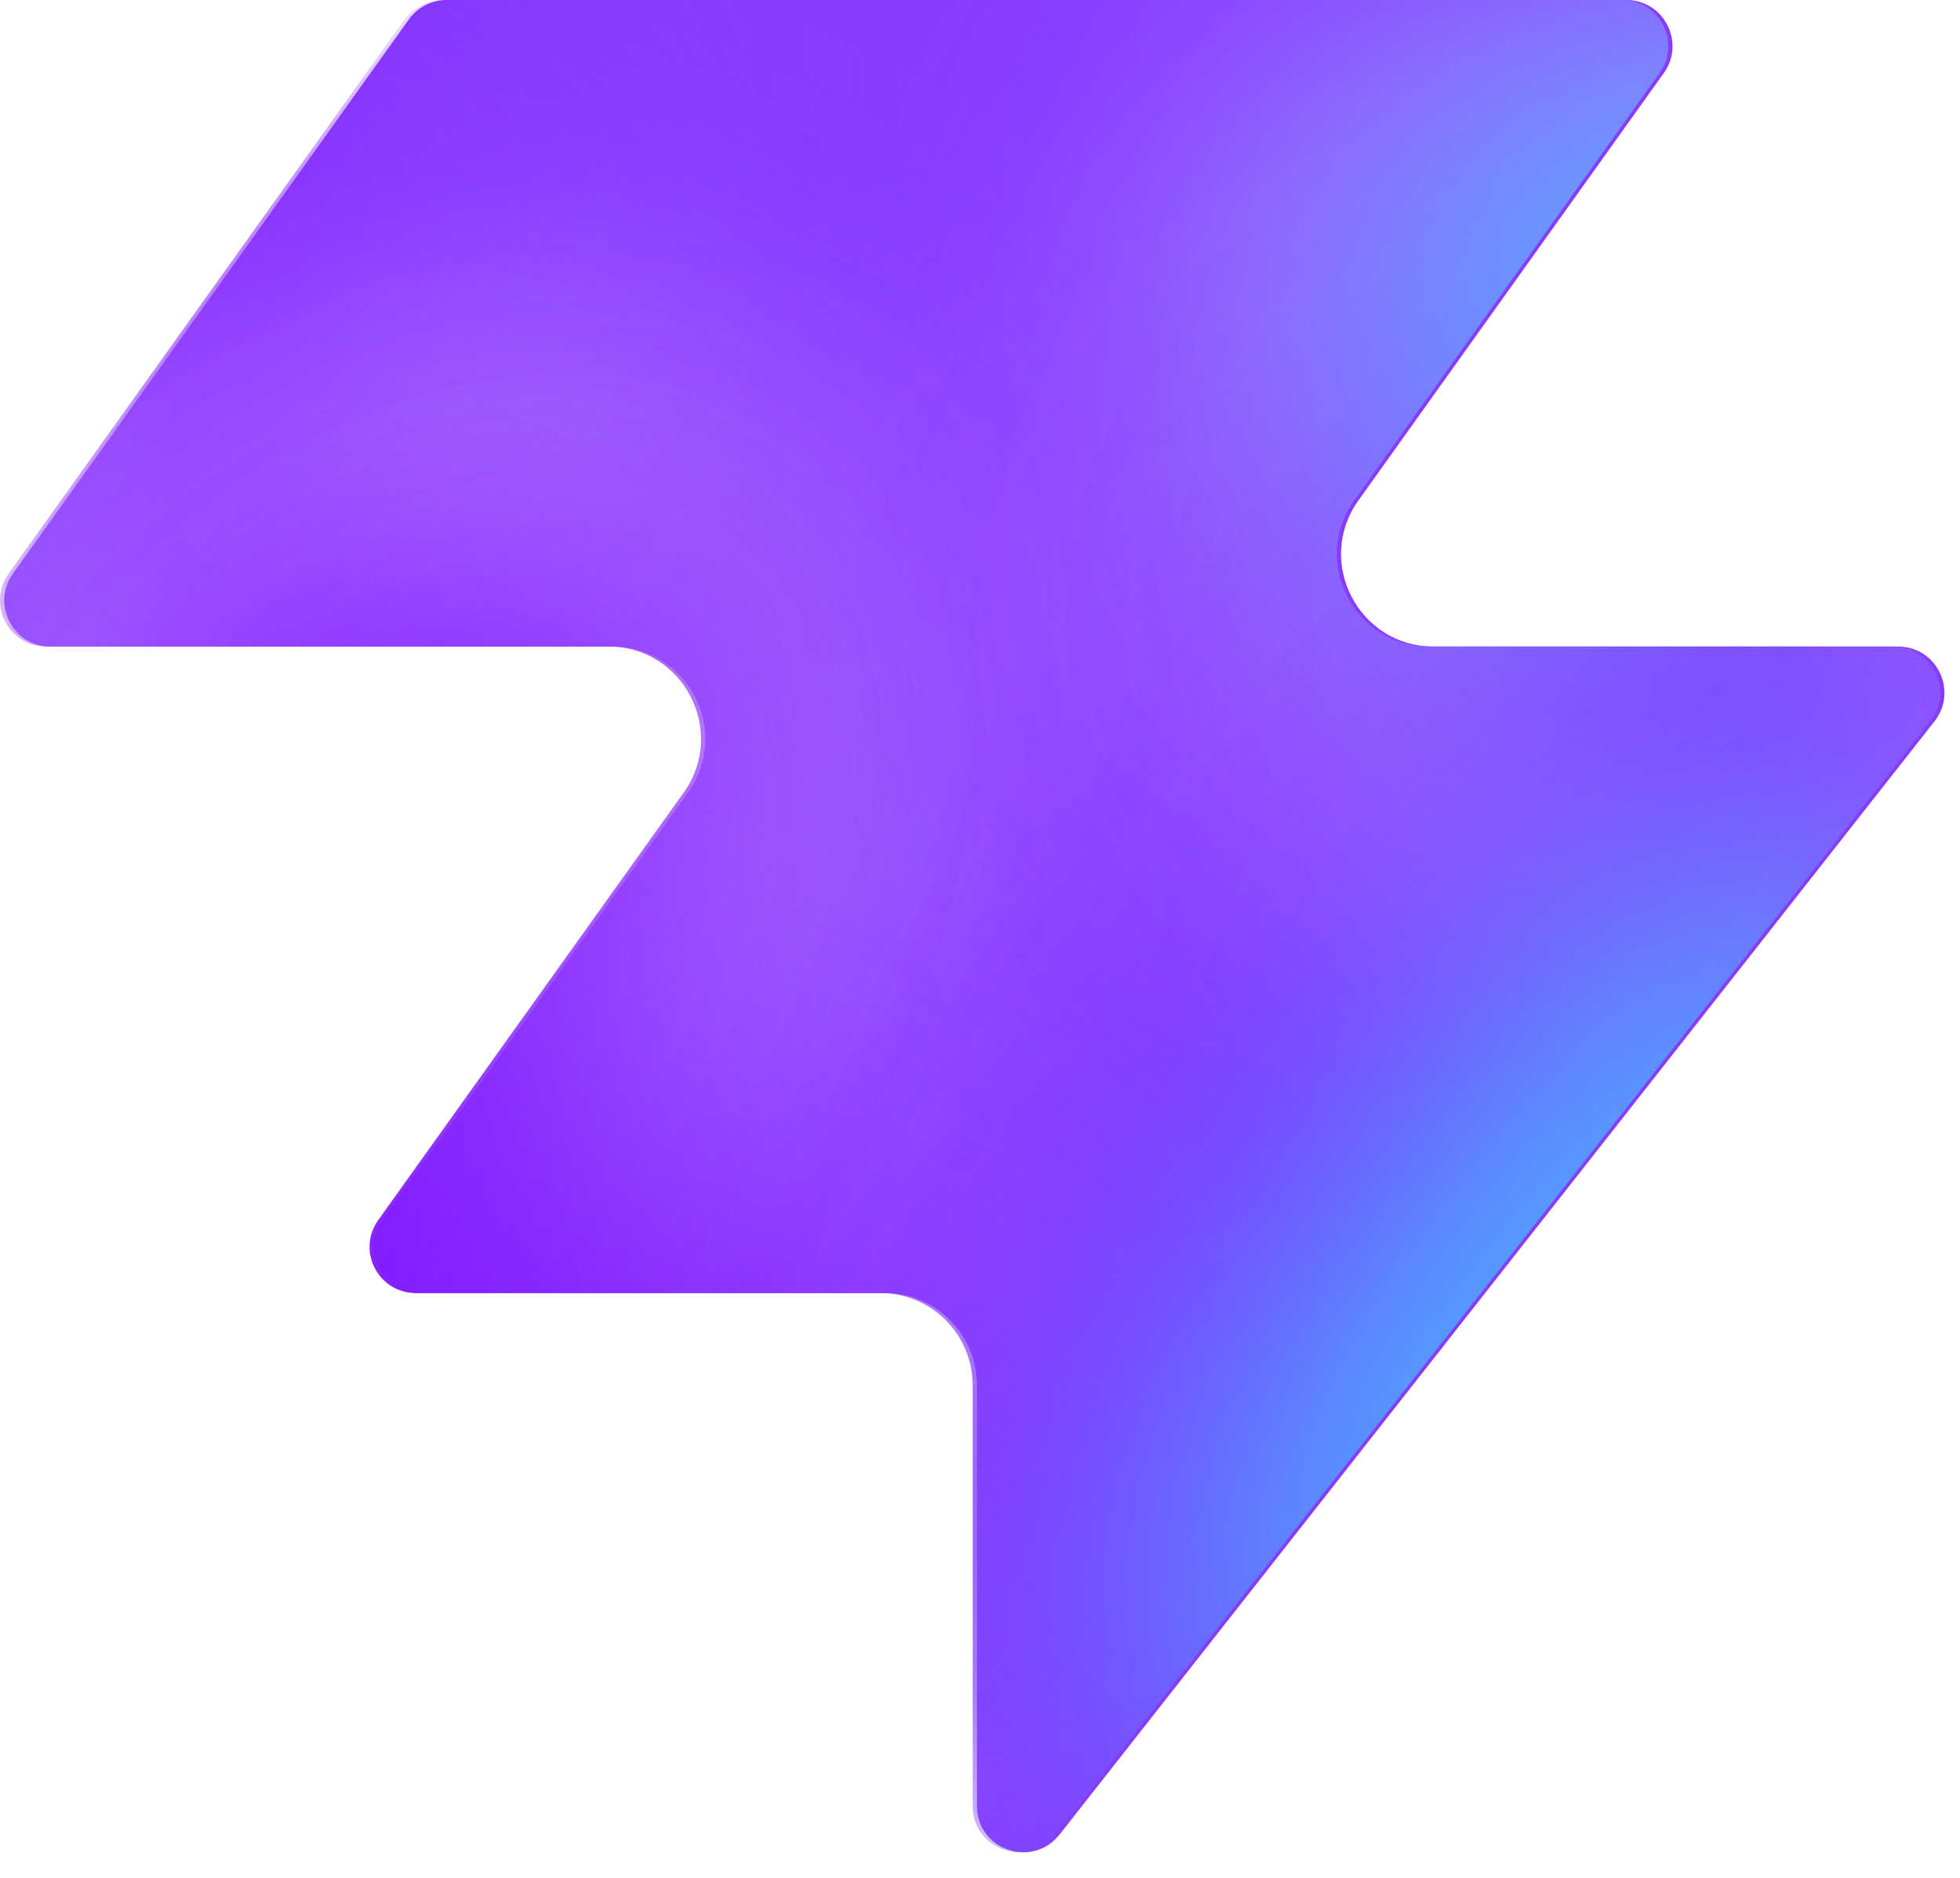
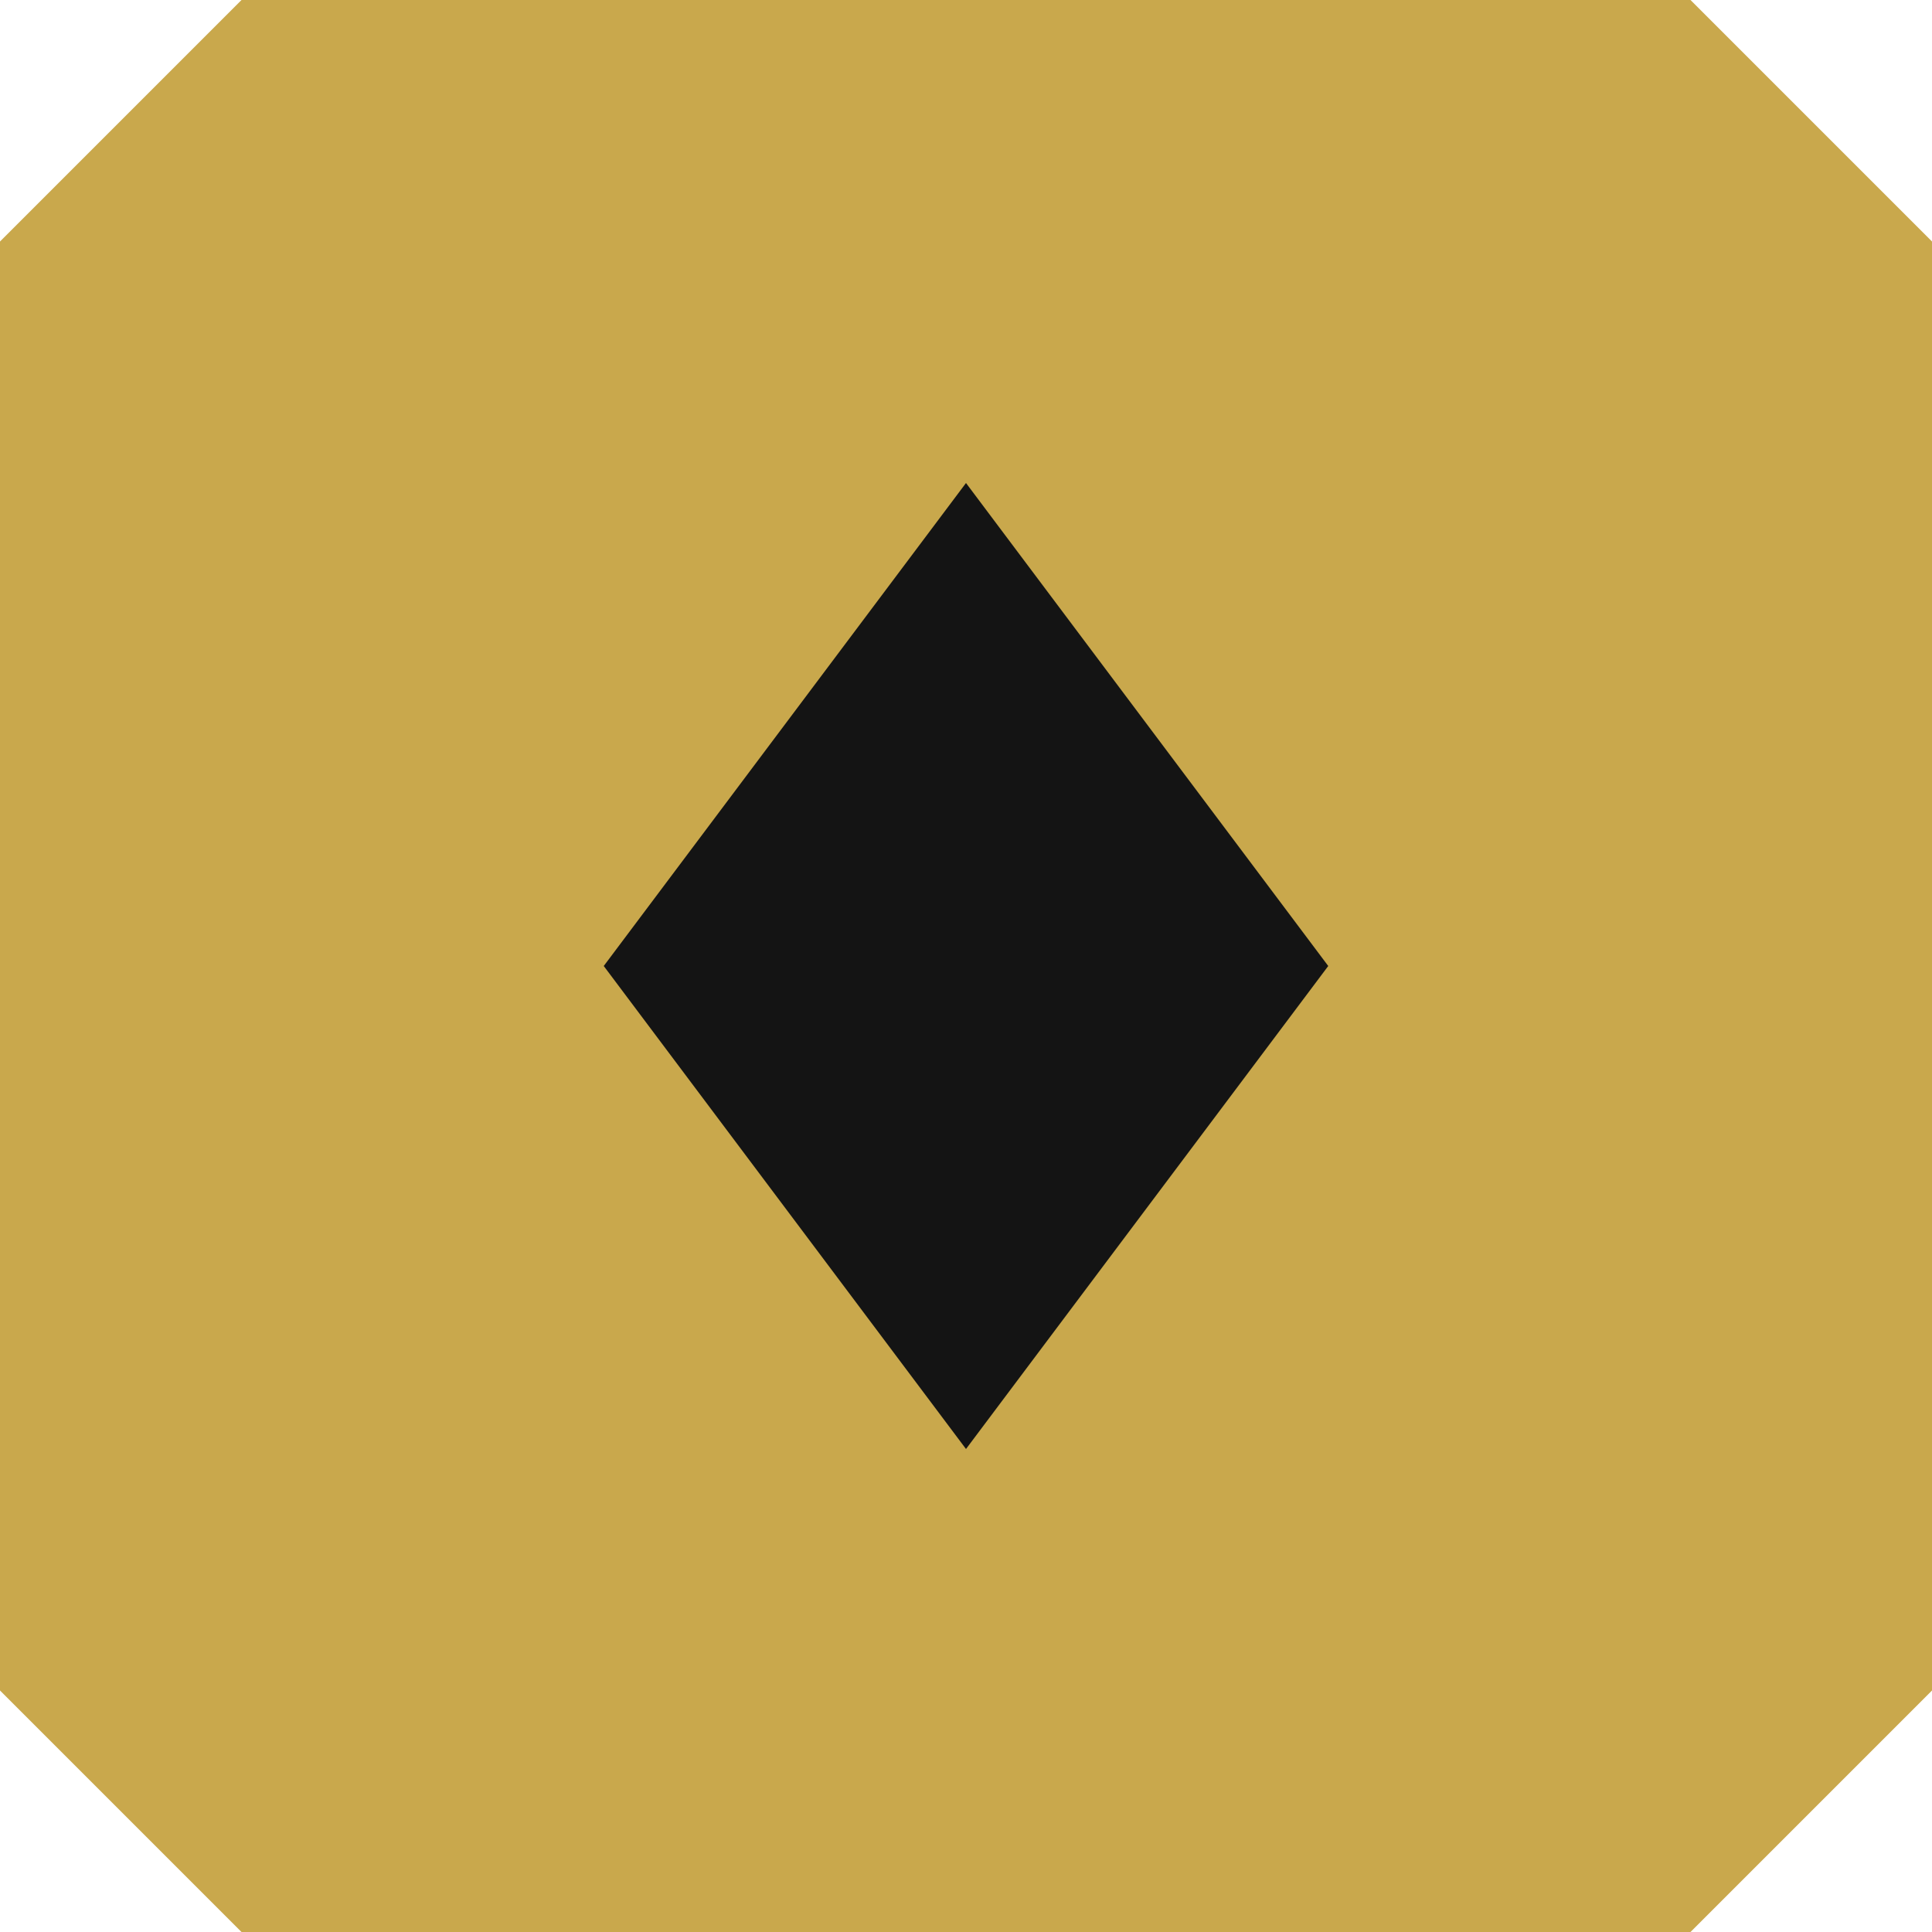
- <svg xmlns="http://www.w3.org/2000/svg" width="48" height="46" fill="none" viewBox="0 0 48 46">
-   <path fill="#863bff" d="M25.946 44.938c-.664.845-2.021.375-2.021-.698V33.937a2.26 2.26 0 0 0-2.262-2.262H10.287c-.92 0-1.456-1.04-.92-1.788l7.48-10.471c1.07-1.497 0-3.578-1.842-3.578H1.237c-.92 0-1.456-1.04-.92-1.788L10.013.474c.214-.297.556-.474.92-.474h28.894c.92 0 1.456 1.04.92 1.788l-7.48 10.471c-1.07 1.498 0 3.579 1.842 3.579h11.377c.943 0 1.473 1.088.89 1.83L25.947 44.94z" style="fill:#863bff;fill:color(display-p3 .525 .23 1);fill-opacity:1" />
-   <mask id="a" width="48" height="46" x="0" y="0" maskUnits="userSpaceOnUse" style="mask-type:alpha">
-     <path fill="#000" d="M25.842 44.938c-.664.844-2.021.375-2.021-.698V33.937a2.26 2.26 0 0 0-2.262-2.262H10.183c-.92 0-1.456-1.04-.92-1.788l7.48-10.471c1.07-1.498 0-3.579-1.842-3.579H1.133c-.92 0-1.456-1.04-.92-1.787L9.91.473c.214-.297.556-.474.92-.474h28.894c.92 0 1.456 1.04.92 1.788l-7.48 10.471c-1.07 1.498 0 3.578 1.842 3.578h11.377c.943 0 1.473 1.088.89 1.832L25.843 44.94z" style="fill:#000;fill-opacity:1" />
-   </mask>
-   <g mask="url(#a)">
-     <g filter="url(#b)">
-       <ellipse cx="5.508" cy="14.704" fill="#ede6ff" rx="5.508" ry="14.704" style="fill:#ede6ff;fill:color(display-p3 .927 .903 1);fill-opacity:1" transform="matrix(.00324 1 1 -.00324 -4.47 31.516)" />
-     </g>
-     <g filter="url(#c)">
-       <ellipse cx="10.399" cy="29.851" fill="#ede6ff" rx="10.399" ry="29.851" style="fill:#ede6ff;fill:color(display-p3 .927 .903 1);fill-opacity:1" transform="matrix(.00324 1 1 -.00324 -39.328 7.883)" />
-     </g>
-     <g filter="url(#d)">
-       <ellipse cx="5.508" cy="30.487" fill="#7e14ff" rx="5.508" ry="30.487" style="fill:#7e14ff;fill:color(display-p3 .492 .077 1);fill-opacity:1" transform="rotate(89.814 -25.913 -14.639)scale(1 -1)" />
-     </g>
-     <g filter="url(#e)">
-       <ellipse cx="5.508" cy="30.599" fill="#7e14ff" rx="5.508" ry="30.599" style="fill:#7e14ff;fill:color(display-p3 .492 .077 1);fill-opacity:1" transform="rotate(89.814 -32.644 -3.334)scale(1 -1)" />
-     </g>
-     <g filter="url(#f)">
-       <ellipse cx="5.508" cy="30.599" fill="#7e14ff" rx="5.508" ry="30.599" style="fill:#7e14ff;fill:color(display-p3 .492 .077 1);fill-opacity:1" transform="matrix(.00324 1 1 -.00324 -34.34 30.47)" />
-     </g>
-     <g filter="url(#g)">
-       <ellipse cx="14.072" cy="22.078" fill="#ede6ff" rx="14.072" ry="22.078" style="fill:#ede6ff;fill:color(display-p3 .927 .903 1);fill-opacity:1" transform="rotate(93.35 24.506 48.493)scale(-1 1)" />
-     </g>
-     <g filter="url(#h)">
-       <ellipse cx="3.47" cy="21.501" fill="#7e14ff" rx="3.47" ry="21.501" style="fill:#7e14ff;fill:color(display-p3 .492 .077 1);fill-opacity:1" transform="rotate(89.009 28.708 47.59)scale(-1 1)" />
-     </g>
-     <g filter="url(#i)">
-       <ellipse cx="3.47" cy="21.501" fill="#7e14ff" rx="3.47" ry="21.501" style="fill:#7e14ff;fill:color(display-p3 .492 .077 1);fill-opacity:1" transform="rotate(89.009 28.708 47.59)scale(-1 1)" />
-     </g>
-     <g filter="url(#j)">
-       <ellipse cx=".387" cy="8.972" fill="#7e14ff" rx="4.407" ry="29.108" style="fill:#7e14ff;fill:color(display-p3 .492 .077 1);fill-opacity:1" transform="rotate(39.51 .387 8.972)" />
-     </g>
-     <g filter="url(#k)">
-       <ellipse cx="47.523" cy="-6.092" fill="#7e14ff" rx="4.407" ry="29.108" style="fill:#7e14ff;fill:color(display-p3 .492 .077 1);fill-opacity:1" transform="rotate(37.892 47.523 -6.092)" />
-     </g>
-     <g filter="url(#l)">
-       <ellipse cx="41.412" cy="6.333" fill="#47bfff" rx="5.971" ry="9.665" style="fill:#47bfff;fill:color(display-p3 .28 .748 1);fill-opacity:1" transform="rotate(37.892 41.412 6.333)" />
-     </g>
-     <g filter="url(#m)">
-       <ellipse cx="-1.879" cy="38.332" fill="#7e14ff" rx="4.407" ry="29.108" style="fill:#7e14ff;fill:color(display-p3 .492 .077 1);fill-opacity:1" transform="rotate(37.892 -1.88 38.332)" />
-     </g>
-     <g filter="url(#n)">
-       <ellipse cx="-1.879" cy="38.332" fill="#7e14ff" rx="4.407" ry="29.108" style="fill:#7e14ff;fill:color(display-p3 .492 .077 1);fill-opacity:1" transform="rotate(37.892 -1.88 38.332)" />
-     </g>
-     <g filter="url(#o)">
-       <ellipse cx="35.651" cy="29.907" fill="#7e14ff" rx="4.407" ry="29.108" style="fill:#7e14ff;fill:color(display-p3 .492 .077 1);fill-opacity:1" transform="rotate(37.892 35.651 29.907)" />
-     </g>
-     <g filter="url(#p)">
-       <ellipse cx="38.418" cy="32.4" fill="#47bfff" rx="5.971" ry="15.297" style="fill:#47bfff;fill:color(display-p3 .28 .748 1);fill-opacity:1" transform="rotate(37.892 38.418 32.4)" />
-     </g>
-   </g>
-   <defs>
-     <filter id="b" width="60.045" height="41.654" x="-19.77" y="16.149" color-interpolation-filters="sRGB" filterUnits="userSpaceOnUse">
-       <feFlood flood-opacity="0" result="BackgroundImageFix" />
-       <feBlend in="SourceGraphic" in2="BackgroundImageFix" result="shape" />
-       <feGaussianBlur result="effect1_foregroundBlur_2002_17158" stdDeviation="7.659" />
-     </filter>
-     <filter id="c" width="90.34" height="51.437" x="-54.613" y="-7.533" color-interpolation-filters="sRGB" filterUnits="userSpaceOnUse">
-       <feFlood flood-opacity="0" result="BackgroundImageFix" />
-       <feBlend in="SourceGraphic" in2="BackgroundImageFix" result="shape" />
-       <feGaussianBlur result="effect1_foregroundBlur_2002_17158" stdDeviation="7.659" />
-     </filter>
-     <filter id="d" width="79.355" height="29.4" x="-49.64" y="2.03" color-interpolation-filters="sRGB" filterUnits="userSpaceOnUse">
-       <feFlood flood-opacity="0" result="BackgroundImageFix" />
-       <feBlend in="SourceGraphic" in2="BackgroundImageFix" result="shape" />
-       <feGaussianBlur result="effect1_foregroundBlur_2002_17158" stdDeviation="4.596" />
-     </filter>
-     <filter id="e" width="79.579" height="29.4" x="-45.045" y="20.029" color-interpolation-filters="sRGB" filterUnits="userSpaceOnUse">
-       <feFlood flood-opacity="0" result="BackgroundImageFix" />
-       <feBlend in="SourceGraphic" in2="BackgroundImageFix" result="shape" />
-       <feGaussianBlur result="effect1_foregroundBlur_2002_17158" stdDeviation="4.596" />
-     </filter>
-     <filter id="f" width="79.579" height="29.4" x="-43.513" y="21.178" color-interpolation-filters="sRGB" filterUnits="userSpaceOnUse">
-       <feFlood flood-opacity="0" result="BackgroundImageFix" />
-       <feBlend in="SourceGraphic" in2="BackgroundImageFix" result="shape" />
-       <feGaussianBlur result="effect1_foregroundBlur_2002_17158" stdDeviation="4.596" />
-     </filter>
-     <filter id="g" width="74.749" height="58.852" x="15.756" y="-17.901" color-interpolation-filters="sRGB" filterUnits="userSpaceOnUse">
-       <feFlood flood-opacity="0" result="BackgroundImageFix" />
-       <feBlend in="SourceGraphic" in2="BackgroundImageFix" result="shape" />
-       <feGaussianBlur result="effect1_foregroundBlur_2002_17158" stdDeviation="7.659" />
-     </filter>
-     <filter id="h" width="61.377" height="25.362" x="23.548" y="2.284" color-interpolation-filters="sRGB" filterUnits="userSpaceOnUse">
-       <feFlood flood-opacity="0" result="BackgroundImageFix" />
-       <feBlend in="SourceGraphic" in2="BackgroundImageFix" result="shape" />
-       <feGaussianBlur result="effect1_foregroundBlur_2002_17158" stdDeviation="4.596" />
-     </filter>
-     <filter id="i" width="61.377" height="25.362" x="23.548" y="2.284" color-interpolation-filters="sRGB" filterUnits="userSpaceOnUse">
-       <feFlood flood-opacity="0" result="BackgroundImageFix" />
-       <feBlend in="SourceGraphic" in2="BackgroundImageFix" result="shape" />
-       <feGaussianBlur result="effect1_foregroundBlur_2002_17158" stdDeviation="4.596" />
-     </filter>
-     <filter id="j" width="56.045" height="63.649" x="-27.636" y="-22.853" color-interpolation-filters="sRGB" filterUnits="userSpaceOnUse">
-       <feFlood flood-opacity="0" result="BackgroundImageFix" />
-       <feBlend in="SourceGraphic" in2="BackgroundImageFix" result="shape" />
-       <feGaussianBlur result="effect1_foregroundBlur_2002_17158" stdDeviation="4.596" />
-     </filter>
-     <filter id="k" width="54.814" height="64.646" x="20.116" y="-38.415" color-interpolation-filters="sRGB" filterUnits="userSpaceOnUse">
-       <feFlood flood-opacity="0" result="BackgroundImageFix" />
-       <feBlend in="SourceGraphic" in2="BackgroundImageFix" result="shape" />
-       <feGaussianBlur result="effect1_foregroundBlur_2002_17158" stdDeviation="4.596" />
-     </filter>
-     <filter id="l" width="33.541" height="35.313" x="24.641" y="-11.323" color-interpolation-filters="sRGB" filterUnits="userSpaceOnUse">
-       <feFlood flood-opacity="0" result="BackgroundImageFix" />
-       <feBlend in="SourceGraphic" in2="BackgroundImageFix" result="shape" />
-       <feGaussianBlur result="effect1_foregroundBlur_2002_17158" stdDeviation="4.596" />
-     </filter>
-     <filter id="m" width="54.814" height="64.646" x="-29.286" y="6.009" color-interpolation-filters="sRGB" filterUnits="userSpaceOnUse">
-       <feFlood flood-opacity="0" result="BackgroundImageFix" />
-       <feBlend in="SourceGraphic" in2="BackgroundImageFix" result="shape" />
-       <feGaussianBlur result="effect1_foregroundBlur_2002_17158" stdDeviation="4.596" />
-     </filter>
-     <filter id="n" width="54.814" height="64.646" x="-29.286" y="6.009" color-interpolation-filters="sRGB" filterUnits="userSpaceOnUse">
-       <feFlood flood-opacity="0" result="BackgroundImageFix" />
-       <feBlend in="SourceGraphic" in2="BackgroundImageFix" result="shape" />
-       <feGaussianBlur result="effect1_foregroundBlur_2002_17158" stdDeviation="4.596" />
-     </filter>
-     <filter id="o" width="54.814" height="64.646" x="8.244" y="-2.416" color-interpolation-filters="sRGB" filterUnits="userSpaceOnUse">
-       <feFlood flood-opacity="0" result="BackgroundImageFix" />
-       <feBlend in="SourceGraphic" in2="BackgroundImageFix" result="shape" />
-       <feGaussianBlur result="effect1_foregroundBlur_2002_17158" stdDeviation="4.596" />
-     </filter>
-     <filter id="p" width="39.409" height="43.623" x="18.713" y="10.588" color-interpolation-filters="sRGB" filterUnits="userSpaceOnUse">
-       <feFlood flood-opacity="0" result="BackgroundImageFix" />
-       <feBlend in="SourceGraphic" in2="BackgroundImageFix" result="shape" />
-       <feGaussianBlur result="effect1_foregroundBlur_2002_17158" stdDeviation="4.596" />
-     </filter>
-   </defs>
+ <svg xmlns="http://www.w3.org/2000/svg" viewBox="0 0 32 32" fill="none">
+   <path d="M4 0H28L32 4V28L28 32H4L0 28V4L4 0Z" fill="#C9A84C" />
+   <path d="M16 8L22 16L16 24L10 16L16 8Z" fill="#141414" />
</svg>
